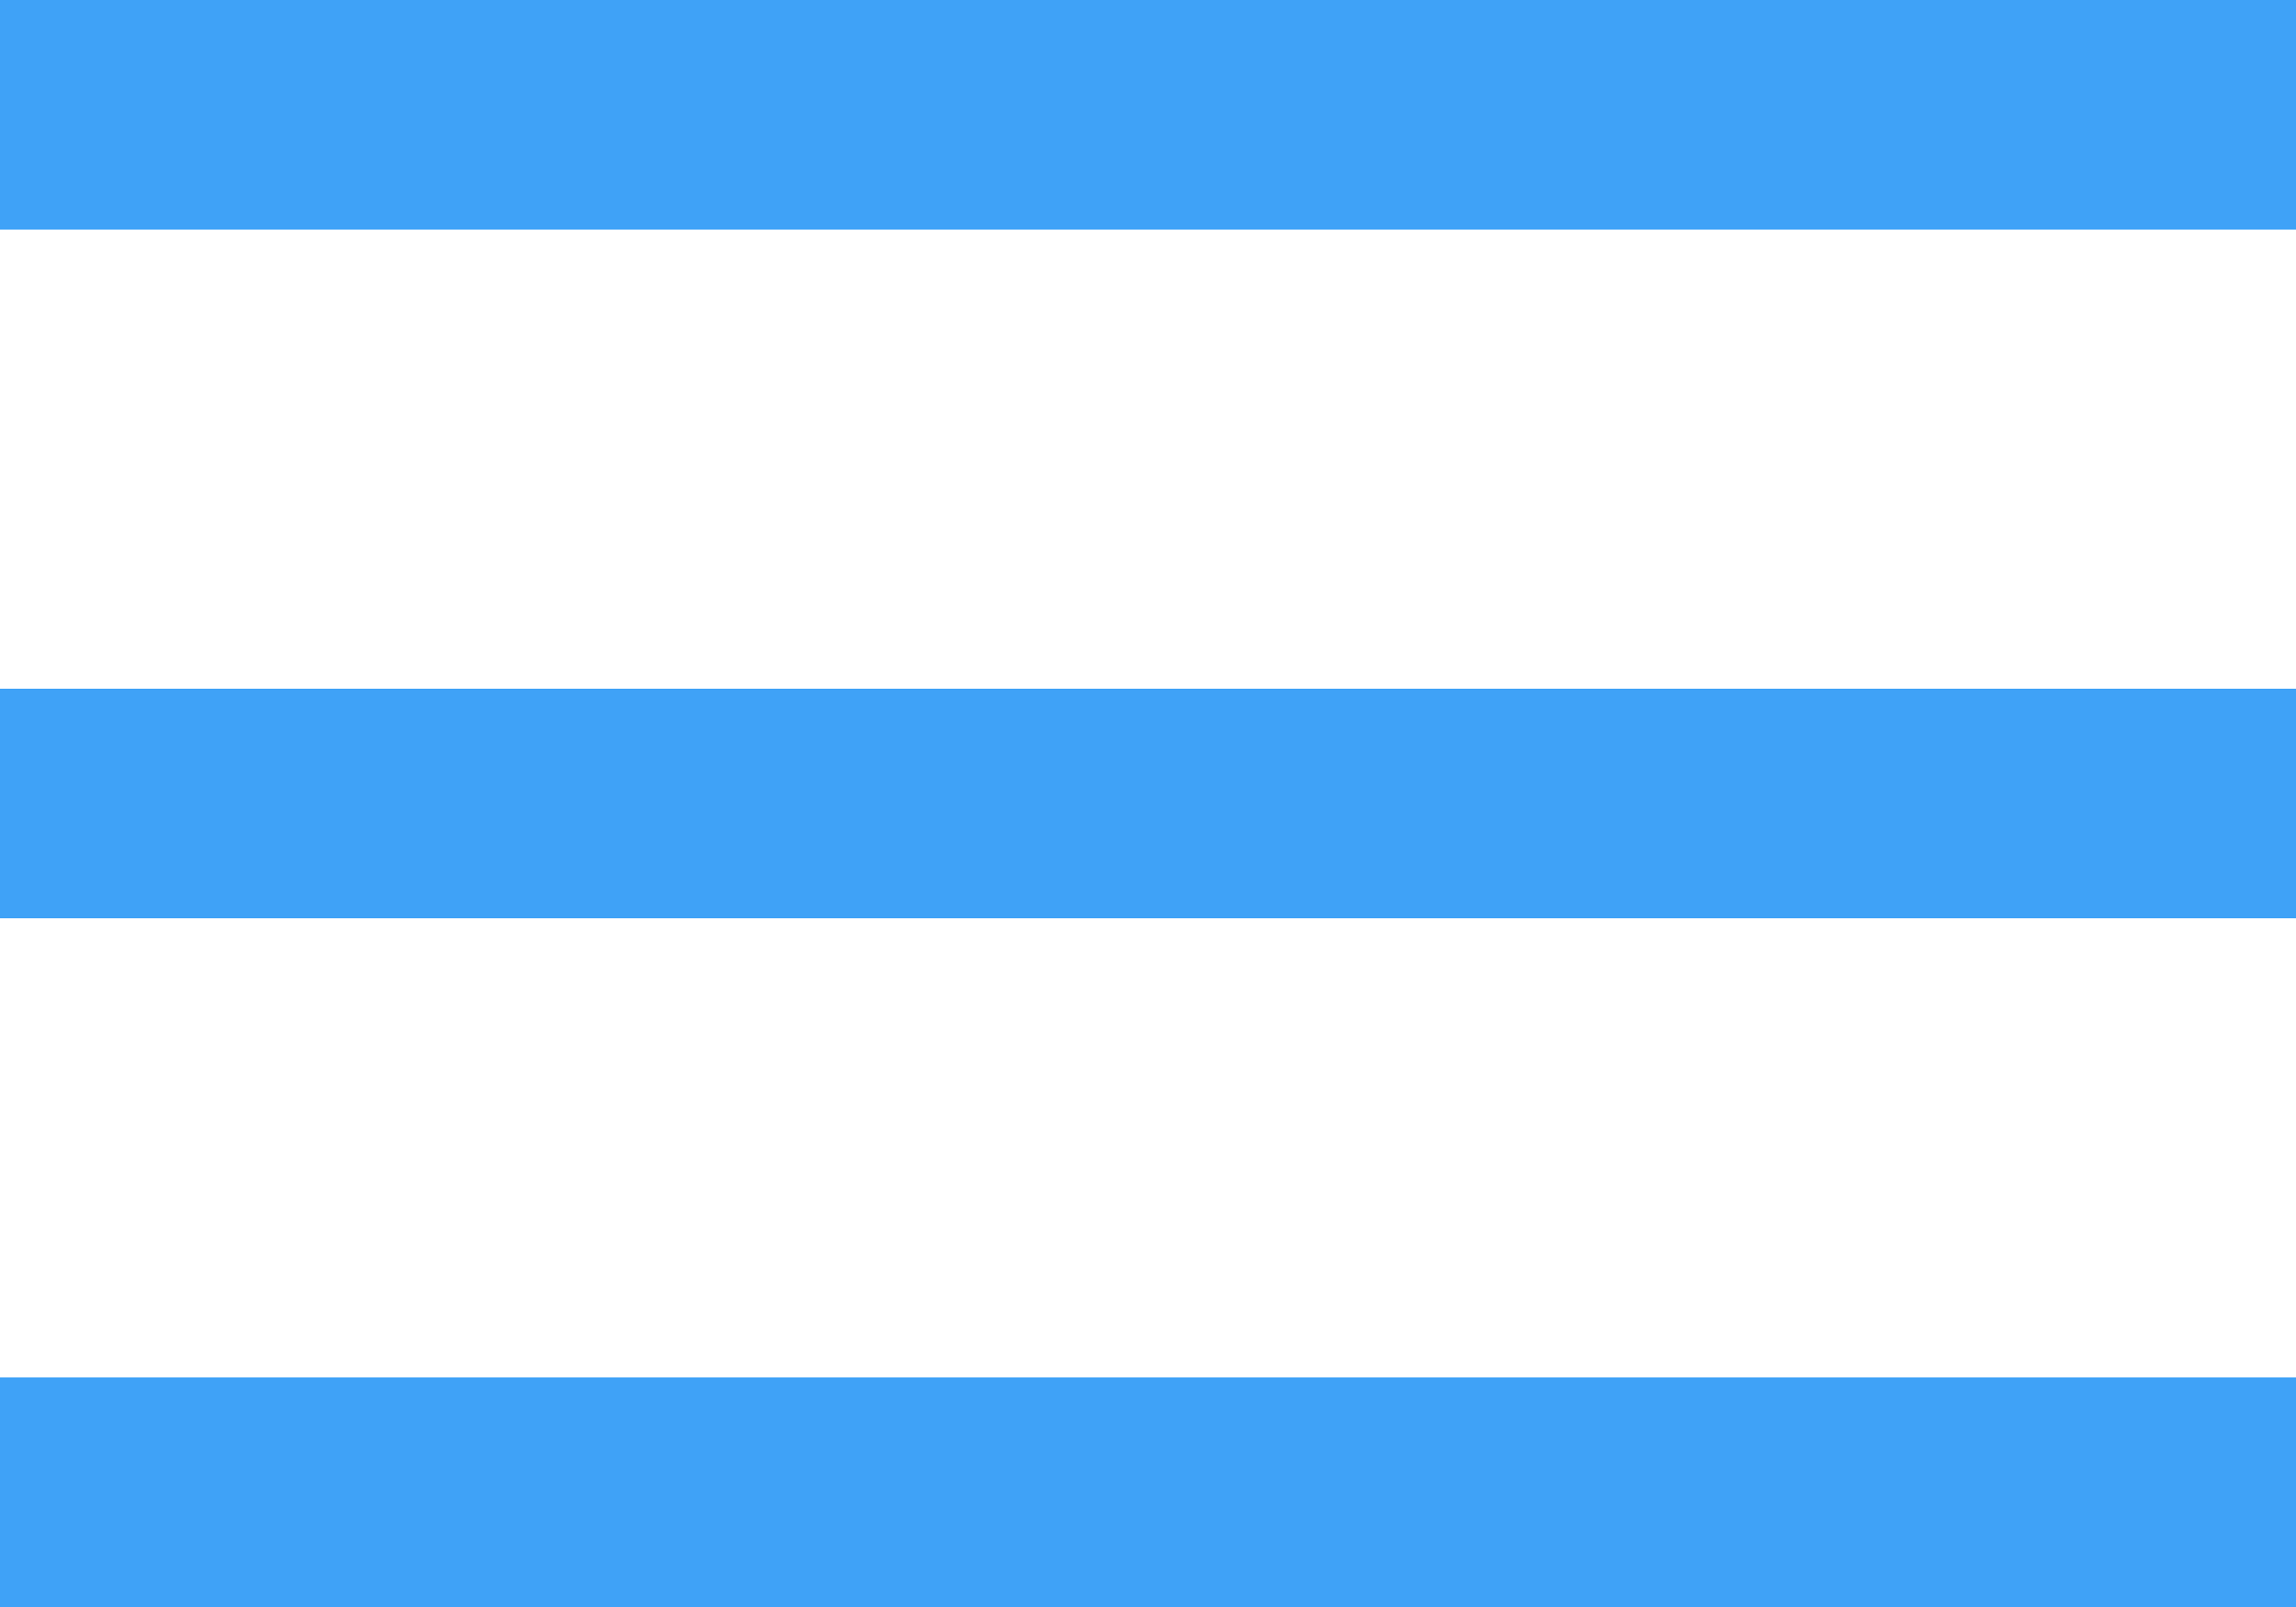
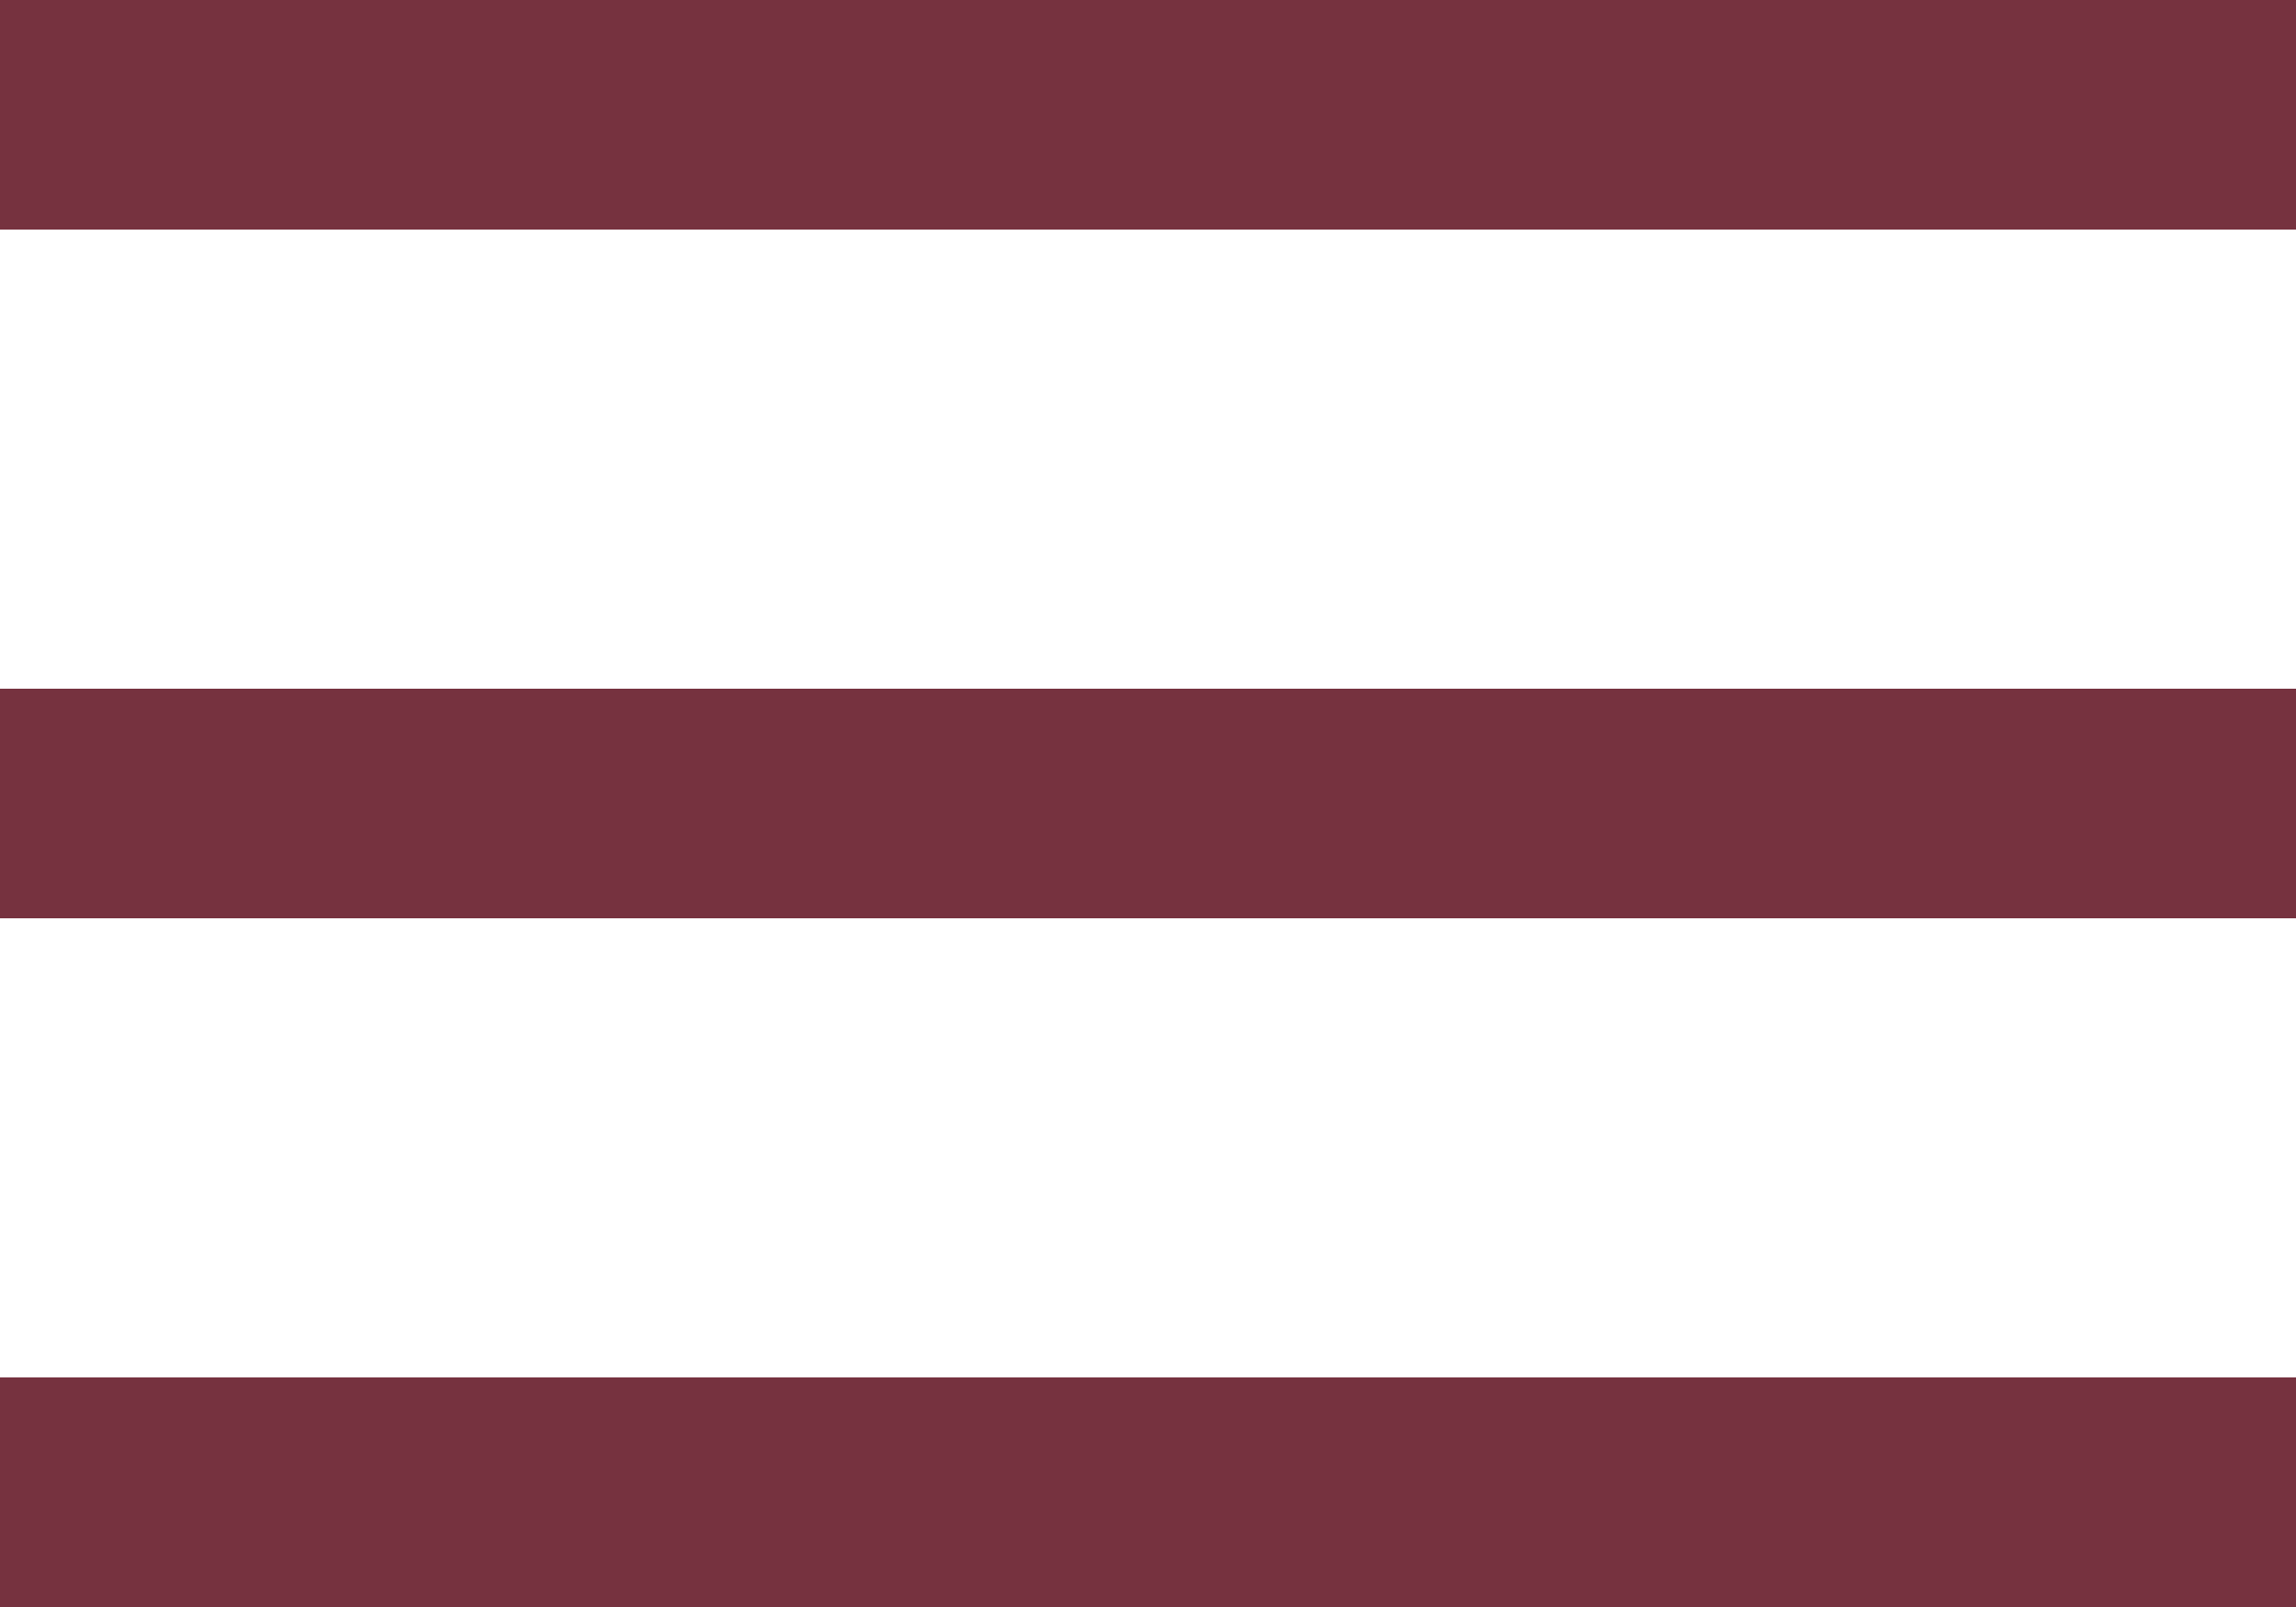
- <svg xmlns="http://www.w3.org/2000/svg" width="20px" height="14px" viewBox="0 0 20 14" version="1.1">
-   <defs />
-   <g id="Components" stroke="none" stroke-width="1" fill="none" fill-rule="evenodd">
-     <g id="Headers" transform="translate(-70, -1856)" fill="#3FA2F7">
-       <g id="Header-#3" transform="translate(0, 1802)">
-         <path d="M70,54 L90,54 L90,56 L70,56 L70,54 Z M70,60 L90,60 L90,62 L70,62 L70,60 Z M70,66 L90,66 L90,68 L70,68 L70,66 Z" id="Icon" />
+ <svg xmlns="http://www.w3.org/2000/svg" version="1.1" id="Layer_1" x="0px" y="0px" width="20px" height="14px" viewBox="0 0 20 14" enable-background="new 0 0 20 14" xml:space="preserve">
+   <g id="Components">
+     <g id="Headers" transform="translate(-70, -1856)">
+       <g id="Header-_x23_3" transform="translate(0, 1802)">
+         <path id="Icon" fill="#76323F" d="M70,54h20v2H70V54z M70,60h20v2H70V60z M70,66h20v2H70V66z" />
      </g>
    </g>
  </g>
</svg>
